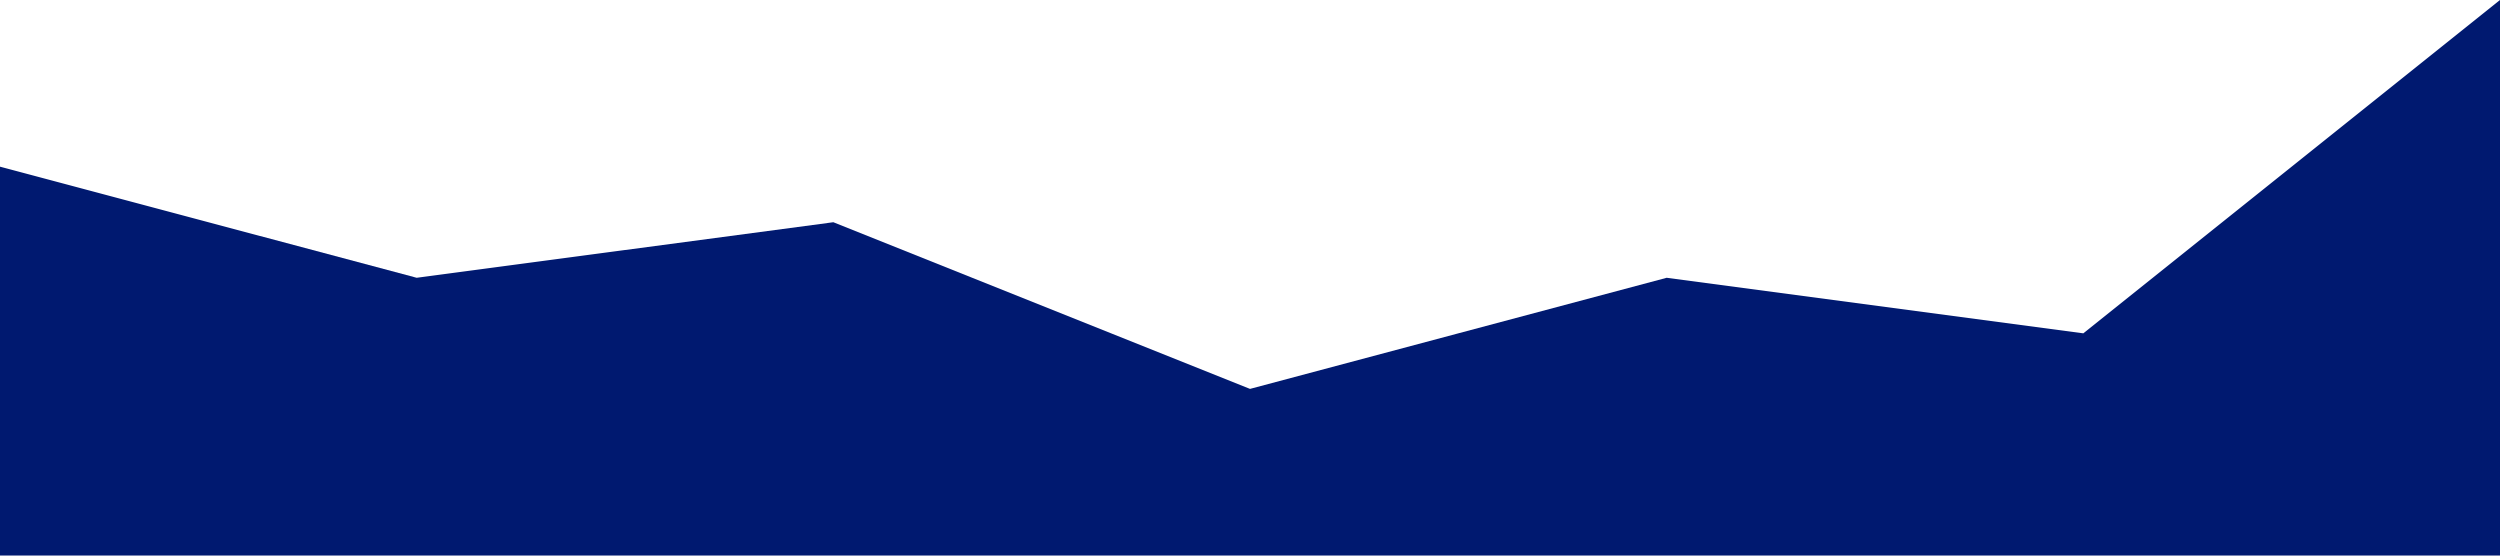
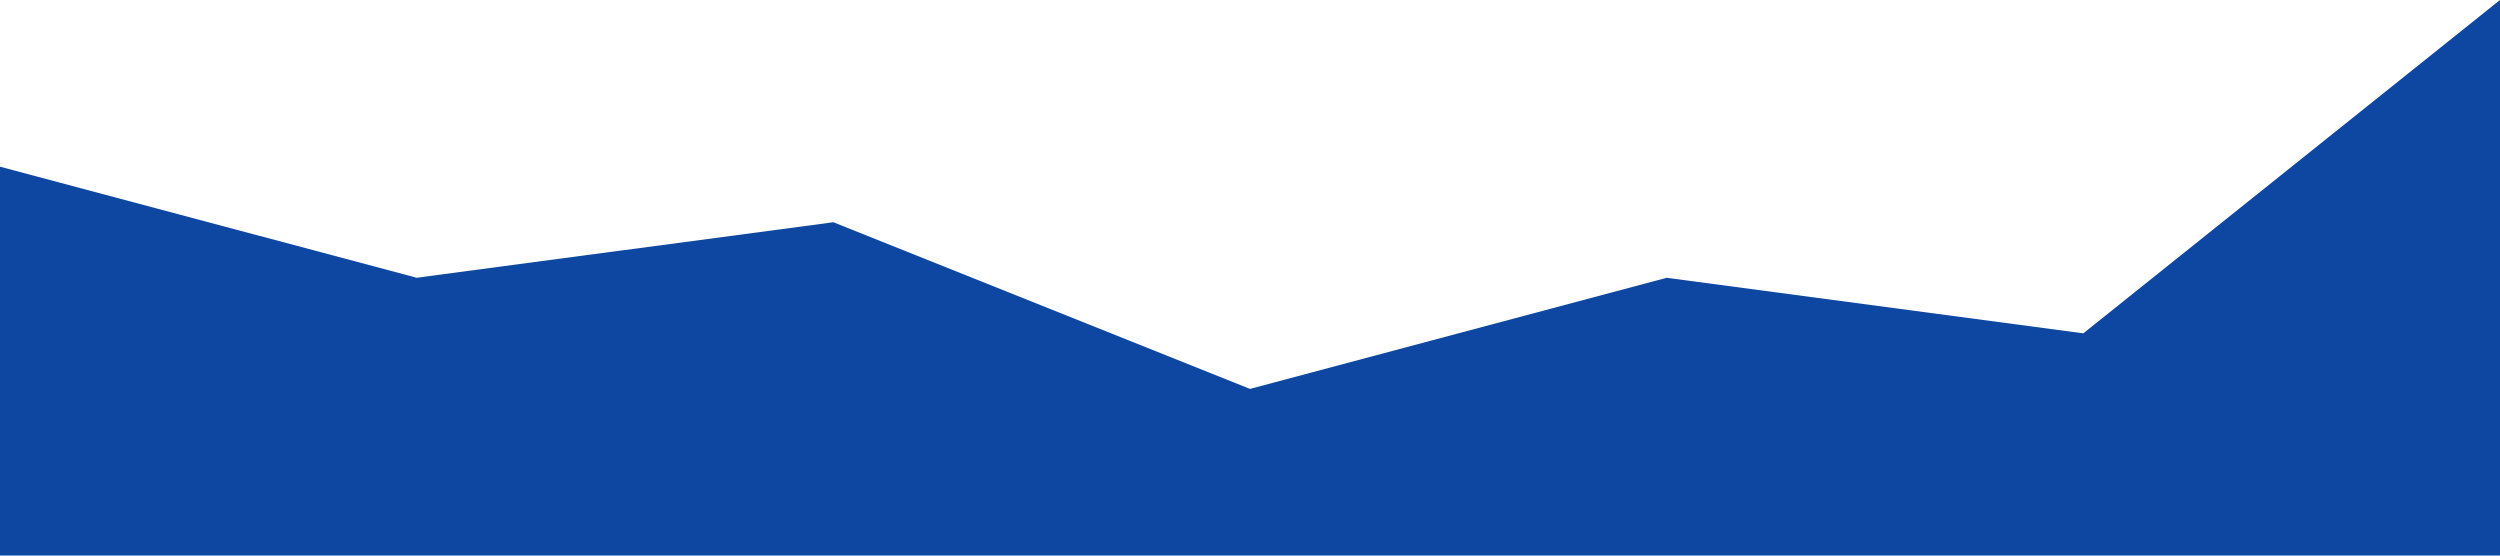
<svg xmlns="http://www.w3.org/2000/svg" viewBox="0 0 1440 320">
-   <path fill="#001970" fill-opacity="1" d="M0,96L240,160L480,128L720,224L960,160L1200,192L1440,0L1440,320L1200,320L960,320L720,320L480,320L240,320L0,320Z" />
+   <path fill="#0d47a1" fill-opacity="1" d="M0,96L240,160L480,128L720,224L960,160L1200,192L1440,0L1440,320L1200,320L960,320L720,320L480,320L240,320L0,320Z" />
</svg>
